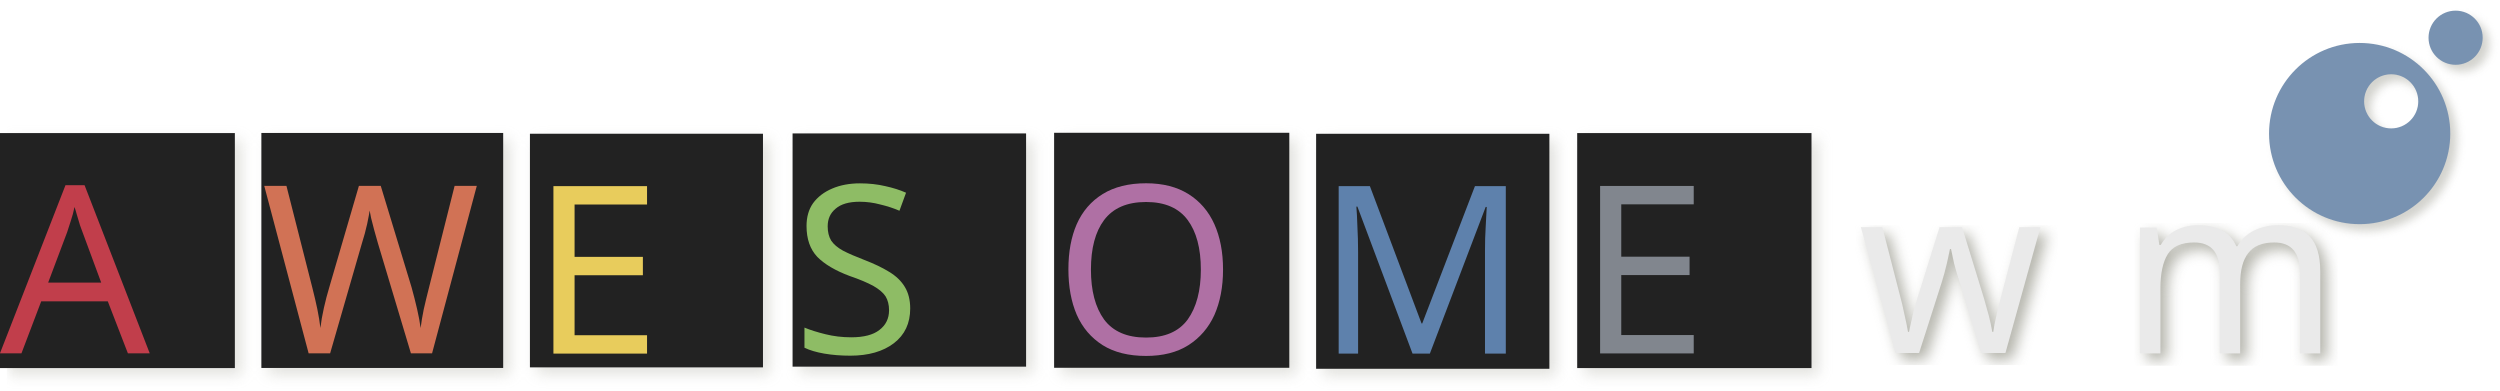
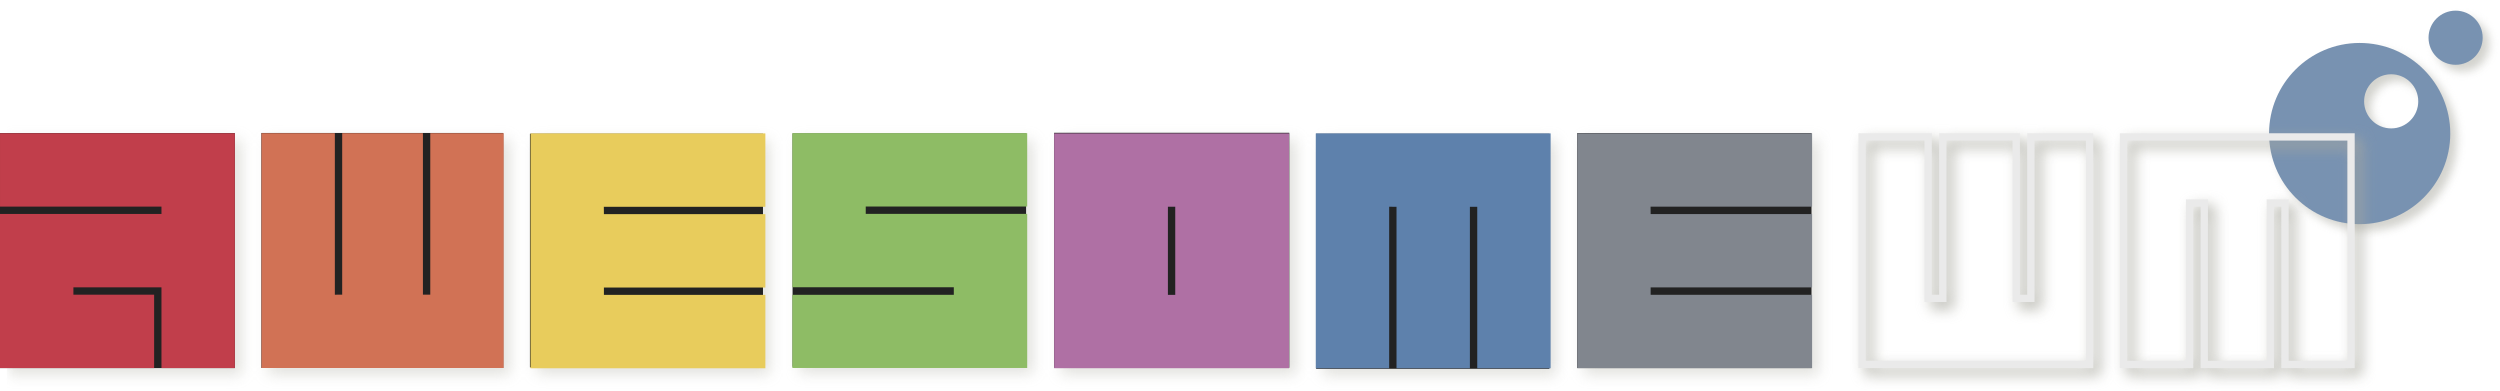
<svg xmlns="http://www.w3.org/2000/svg" width="112.66mm" height="17.609mm" viewBox="0 0 112.66 17.609" version="1.1" id="svg5" xml:space="preserve">
  <defs id="defs2">
-     <filter style="color-interpolation-filters:sRGB" id="filter127375" x="-0.069" y="-0.069" width="1.166" height="1.166">
+     <filter style="color-interpolation-filters:sRGB" id="filter127375" x="-0.009" y="-0.068" width="1.021" height="1.164">
      <feFlood flood-opacity="0.341" flood-color="rgb(170,170,160)" result="flood" id="feFlood127365" />
      <feComposite in="flood" in2="SourceGraphic" operator="in" result="composite1" id="feComposite127367" />
      <feGaussianBlur in="composite1" stdDeviation="0.3" result="blur" id="feGaussianBlur127369" />
      <feOffset dx="0.3" dy="0.3" result="offset" id="feOffset127371" />
      <feComposite in="SourceGraphic" in2="offset" operator="over" result="composite2" id="feComposite127373" />
    </filter>
    <filter style="color-interpolation-filters:sRGB" id="filter127867" x="-0.068" y="-0.068" width="1.164" height="1.164">
      <feFlood flood-opacity="0.91" flood-color="rgb(170,170,160)" result="flood" id="feFlood127857" />
      <feComposite in="flood" in2="SourceGraphic" operator="in" result="composite1" id="feComposite127859" />
      <feGaussianBlur in="composite1" stdDeviation="0.3" result="blur" id="feGaussianBlur127861" />
      <feOffset dx="0.3" dy="0.3" result="offset" id="feOffset127863" />
      <feComposite in="SourceGraphic" in2="offset" operator="over" result="composite2" id="feComposite127865" />
    </filter>
    <filter style="color-interpolation-filters:sRGB" id="filter127879" x="-0.068" y="-0.068" width="1.164" height="1.164">
      <feFlood flood-opacity="0.91" flood-color="rgb(170,170,160)" result="flood" id="feFlood127869" />
      <feComposite in="flood" in2="SourceGraphic" operator="in" result="composite1" id="feComposite127871" />
      <feGaussianBlur in="composite1" stdDeviation="0.3" result="blur" id="feGaussianBlur127873" />
      <feOffset dx="0.3" dy="0.3" result="offset" id="feOffset127875" />
      <feComposite in="SourceGraphic" in2="offset" operator="over" result="composite2" id="feComposite127877" />
    </filter>
    <filter style="color-interpolation-filters:sRGB" id="filter127939" x="-0.05" y="-0.05" width="1.131" height="1.131">
      <feFlood flood-opacity="0.514" flood-color="rgb(170,170,160)" result="flood" id="feFlood127929" />
      <feComposite in="flood" in2="SourceGraphic" operator="in" result="composite1" id="feComposite127931" />
      <feGaussianBlur in="composite1" stdDeviation="0.2" result="blur" id="feGaussianBlur127933" />
      <feOffset dx="0.3" dy="0.3" result="offset" id="feOffset127935" />
      <feComposite in="SourceGraphic" in2="offset" operator="over" result="composite2" id="feComposite127937" />
    </filter>
  </defs>
-   <rect style="display:none;fill:#222222;fill-opacity:1;fill-rule:evenodd;stroke-width:0.295" id="rect126363" width="154.194" height="168.982" x="-14.982" y="-3.219" />
  <g id="g126891" style="display:inline" transform="translate(-16.23248,-25.81927)">
    <g id="g126851" style="filter:url(#filter127375)" transform="translate(0,-1.732916)">
      <rect style="fill:#222222;fill-opacity:1;fill-rule:evenodd;stroke-width:0.259" id="rect126837" width="10.599" height="10.59" x="16.217" y="33.549" />
      <rect style="fill:#222222;fill-opacity:1;fill-rule:evenodd;stroke-width:0.263" id="rect126839" width="10.897" height="10.59" x="28.011" y="33.544" />
      <rect style="fill:#222222;fill-opacity:1;fill-rule:evenodd;stroke-width:0.257" id="rect126841" width="10.502" height="10.528" x="40.113" y="33.579" />
      <rect style="fill:#222222;fill-opacity:1;fill-rule:evenodd;stroke-width:0.257" id="rect126843" width="10.523" height="10.51" x="51.949" y="33.565" />
      <rect style="fill:#222222;fill-opacity:1;fill-rule:evenodd;stroke-width:0.259" id="rect126845" width="10.599" height="10.59" x="63.735" y="33.536" />
      <rect style="fill:#222222;fill-opacity:1;fill-rule:evenodd;stroke-width:0.258" id="rect126847" width="10.512" height="10.59" x="75.542" y="33.581" />
      <rect style="fill:#222222;fill-opacity:1;fill-rule:evenodd;stroke-width:0.259" id="rect126849" width="10.559" height="10.59" x="87.307" y="33.549" />
    </g>
    <path id="path126853" style="fill:#7892b1;fill-opacity:1;stroke-width:0.201;filter:url(#filter127939)" d="m 126.892,26.299 a 1.22,1.22 0 0 0 -1.22,1.22 1.22,1.22 0 0 0 1.22,1.22 1.22,1.22 0 0 0 1.22,-1.22 1.22,1.22 0 0 0 -1.22,-1.22 z m -4.324,1.456 a 4.083,4.083 0 0 0 -4.083,4.083 4.083,4.083 0 0 0 4.083,4.083 4.083,4.083 0 0 0 4.083,-4.083 4.083,4.083 0 0 0 -4.083,-4.083 z m 1.421,1.411 a 1.22,1.22 0 0 1 1.22,1.22 1.22,1.22 0 0 1 -1.22,1.22 1.22,1.22 0 0 1 -1.22,-1.22 1.22,1.22 0 0 1 1.22,-1.22 z" />
-     <text xml:space="preserve" style="font-size:10.583px;line-height:1.25;font-family:awesomewm-font;-inkscape-font-specification:awesomewm-font;fill:#c13e4b;fill-opacity:1;stroke-width:0.265" x="16.232" y="41.745" id="text126857">
-       <tspan id="tspan126855" style="fill:#c13e4b;fill-opacity:1;stroke-width:0.265" x="16.232" y="41.745">A</tspan>
-     </text>
-     <text xml:space="preserve" style="font-size:10.583px;line-height:1.25;font-family:awesomewm-font;-inkscape-font-specification:awesomewm-font;fill:#d17255;fill-opacity:1;stroke-width:0.265" x="28.015" y="41.743" id="text126861">
-       <tspan id="tspan126859" style="fill:#d17255;fill-opacity:1;stroke-width:0.265" x="28.015" y="41.743">W</tspan>
-     </text>
-     <text xml:space="preserve" style="font-size:10.583px;line-height:1.25;font-family:awesomewm-font;-inkscape-font-specification:awesomewm-font;fill:#e8cc5c;fill-opacity:1;stroke-width:0.265" x="40.14" y="41.753" id="text126865">
-       <tspan id="tspan126863" style="fill:#e8cc5c;fill-opacity:1;stroke-width:0.265" x="40.14" y="41.753">E</tspan>
-     </text>
-     <text xml:space="preserve" style="font-size:10.583px;line-height:1.25;font-family:awesomewm-font;-inkscape-font-specification:awesomewm-font;fill:#8ebc65;fill-opacity:1;stroke-width:0.265" x="51.939" y="41.741" id="text126869">
-       <tspan id="tspan126867" style="fill:#8ebc65;fill-opacity:1;stroke-width:0.265" x="51.939" y="41.741">S</tspan>
-     </text>
-     <text xml:space="preserve" style="font-size:10.583px;line-height:1.25;font-family:awesomewm-font;-inkscape-font-specification:awesomewm-font;fill:#af70a4;fill-opacity:1;stroke-width:0.265" x="63.737" y="41.752" id="text126873">
-       <tspan id="tspan126871" style="fill:#af70a4;fill-opacity:1;stroke-width:0.265" x="63.737" y="41.752">O</tspan>
-     </text>
-     <text xml:space="preserve" style="font-size:10.583px;line-height:1.25;font-family:awesomewm-font;-inkscape-font-specification:awesomewm-font;fill:#5e81ac;fill-opacity:1;stroke-width:0.265" x="75.527" y="41.753" id="text126877">
-       <tspan id="tspan126875" style="fill:#5e81ac;fill-opacity:1;stroke-width:0.265" x="75.527" y="41.753">M</tspan>
-     </text>
-     <text xml:space="preserve" style="font-size:10.583px;line-height:1.25;font-family:awesomewm-font;-inkscape-font-specification:awesomewm-font;fill:#81868e;fill-opacity:1;stroke-width:0.265" x="87.31" y="41.749" id="text126881">
-       <tspan id="tspan126879" style="fill:#81868e;fill-opacity:1;stroke-width:0.265" x="87.31" y="41.749">E</tspan>
-     </text>
-     <text xml:space="preserve" style="font-size:10.583px;line-height:1.25;font-family:awesomewm-font;-inkscape-font-specification:awesomewm-font;fill:#eaeaea;fill-opacity:1;stroke-width:0.265;filter:url(#filter127867)" x="99.98" y="41.744" id="text126885">
-       <tspan id="tspan126883" style="fill:#eaeaea;fill-opacity:1;stroke-width:0.265" x="99.98" y="41.744">w</tspan>
-     </text>
-     <text xml:space="preserve" style="font-size:10.583px;line-height:1.25;font-family:awesomewm-font;-inkscape-font-specification:awesomewm-font;fill:#eaeaea;fill-opacity:1;stroke-width:0.265;filter:url(#filter127879)" x="111.762" y="41.747" id="text126889">
-       <tspan id="tspan126887" style="fill:#eaeaea;fill-opacity:1;stroke-width:0.265" x="111.762" y="41.747">m</tspan>
-     </text>
+     <g aria-label="A" id="text126857" style="font-size:10.583px;line-height:1.25;font-family:awesomewm-font;-inkscape-font-specification:awesomewm-font;fill:#c13e4b;stroke-width:0.265">
+       <path d="M 16.232,42.406 V 35.461 H 23.509 v -0.331 h -7.276 v -3.307 h 10.583 v 10.583 H 23.509 v -3.638 h -3.969 v 0.331 h 3.638 v 3.307 z" id="path108" />
+     </g>
+     <g aria-label="W" id="text126861" style="font-size:10.583px;line-height:1.25;font-family:awesomewm-font;-inkscape-font-specification:awesomewm-font;fill:#d17255;stroke-width:0.265">
+       <path d="m 28.015,31.821 h 7.276 v 7.276 h 0.331 v -7.276 h 3.307 v 10.583 H 28.015 q 0,-2.48 0.527,-2.894 0.537,-0.413 3.111,-0.413 v -7.276 h -0.331 v 7.286 l -3.307,3.297 z" id="path111" />
+     </g>
+     <g aria-label="E" id="text126865" style="font-size:10.583px;line-height:1.25;font-family:awesomewm-font;-inkscape-font-specification:awesomewm-font;fill:#e8cc5c;stroke-width:0.265">
+       <path d="m 50.723,31.831 v 6.945 h -7.276 v 0.331 h 7.276 v 3.307 H 40.14 v -10.583 q 2.48,0 2.894,0.537 0.413,0.527 0.413,3.101 h 7.276 V 35.138 h -7.286 l -3.297,-3.307 z" id="path114" />
+     </g>
+     <g aria-label="S" id="text126869" style="font-size:10.583px;line-height:1.25;font-family:awesomewm-font;-inkscape-font-specification:awesomewm-font;fill:#8ebc65;stroke-width:0.265">
+       <path d="m 62.522,42.402 v -6.945 h -7.276 v -0.331 h 7.276 V 31.819 H 51.939 v 6.945 h 7.276 v 0.341 h -7.276 v 3.297 z" id="path117" />
+     </g>
+     <g aria-label="O" id="text126873" style="font-size:10.583px;line-height:1.25;font-family:awesomewm-font;-inkscape-font-specification:awesomewm-font;fill:#af70a4;stroke-width:0.265">
+       <path d="m 67.096,42.413 q 0,-2.718 0,-3.173 0.01,-0.465 0.01,-0.465 0,0 0,-0.455 -0.01,-0.465 -0.021,-3.183 h 7.235 V 31.83 H 63.737 q 0,3.958 0,4.62 0,0.661 0,0.672 0,0 0,0.661 0,0.672 0,4.63 z m 1.333,0 q 0,-2.729 0,-3.183 0,-0.455 0,-0.455 0,0 0,-0.455 0,-0.455 0,-3.183 0,0 0.796,0 0.785,0 1.809,0 1.023,0 1.984,0 0.972,0 1.302,0 V 31.83 H 63.737 q 0,3.958 0,4.62 0,0.661 0,0.672 0,0 0,0.661 0,0.672 0,4.63 z m 0.434,0 q 0,0 0,-0.114 0,-0.114 0,-0.796 0,-0.682 0,-2.16 0,-1.478 0,-4.206 h 5.405 V 31.83 H 63.737 q 0,3.958 0,4.62 0,0.661 0,0.672 0,0 0,0.661 0,0.672 0,4.63 z m 2.098,-10.583 q 0,2.718 -0.01,3.173 0,0.465 0,0.465 0,0 0,0.455 0.01,0.465 0.021,3.183 h -7.235 v 3.307 h 10.583 q 0,-3.958 0,-4.62 0,-0.661 0,-0.661 0,-0.01 0,-0.672 0,-0.672 0,-4.63 z m -1.333,0 q 0,2.729 0,3.183 0,0.455 0,0.455 0,0 0,0.455 0,0.455 0,3.183 0,0 -0.796,0 -0.796,0 -1.819,0 -1.013,0 -1.984,0 -0.961,0 -1.292,0 v 3.307 h 10.583 q 0,-3.958 0,-4.62 0,-0.661 0,-0.661 0,-0.01 0,-0.672 0,-0.672 0,-4.63 z m -0.434,0 q 0,0 0,0.114 0,0.114 0,0.796 0,0.682 0,2.16 0,1.478 0,4.206 h -5.405 v 3.307 h 10.532 q 0,-3.958 0,-4.62 0,-0.661 0,-0.661 0,-0.01 0,-0.672 0,-0.672 0,-4.63 z" id="path120" />
+     </g>
+     <g aria-label="M" id="text126877" style="font-size:10.583px;line-height:1.25;font-family:awesomewm-font;-inkscape-font-specification:awesomewm-font;fill:#5e81ac;stroke-width:0.265">
+       <path d="m 75.527,42.415 h 6.945 v -7.276 h 0.331 v 7.276 h 3.307 v -10.583 H 75.527 q 0,2.48 0.527,2.894 0.537,0.413 3.111,0.413 v 7.276 H 78.834 v -7.286 l -3.307,-3.297 z" id="path123" />
+     </g>
+     <g aria-label="E" id="text126881" style="font-size:10.583px;line-height:1.25;font-family:awesomewm-font;-inkscape-font-specification:awesomewm-font;fill:#81868e;stroke-width:0.265">
+       <path d="m 97.893,31.827 v 6.945 h -7.276 v 0.331 h 7.276 v 3.307 H 87.31 V 31.827 q 2.48,0 2.894,0.537 0.413,0.527 0.413,3.101 h 7.276 V 35.134 H 90.607 L 87.31,31.827 Z" id="path126" />
+     </g>
+     <g aria-label="w" id="text126885" style="font-size:10.583px;line-height:1.25;font-family:awesomewm-font;-inkscape-font-specification:awesomewm-font;fill:#eaeaea;stroke-width:0.265;filter:url(#filter127867)">
+       <path d="m 99.98,31.823 h 3.307 v 7.276 h 0.331 v -7.276 h 3.638 v 7.276 h 0.331 v -7.276 h 2.977 V 42.406 H 99.98 V 31.988 h 0.331 v 10.087 h 9.922 v -9.922 h -2.315 v 7.276 h -0.992 v -7.276 h -2.977 v 7.276 h -0.992 v -7.276 h -2.646 v -0.165 h -0.331 z" id="path129" />
+     </g>
+     <g aria-label="m" id="text126889" style="font-size:10.583px;line-height:1.25;font-family:awesomewm-font;-inkscape-font-specification:awesomewm-font;fill:#eaeaea;stroke-width:0.265;filter:url(#filter127879)">
+       <path d="m 111.762,31.825 h 10.583 v 10.583 h -3.307 v -7.276 h -0.331 v 7.276 h -3.307 v -7.276 h -0.331 v 7.276 h -3.307 V 31.99 h 0.331 v 10.087 h 2.646 v -7.276 h 0.992 v 7.276 h 2.646 v -7.276 h 0.992 v 7.276 h 2.646 v -9.922 h -9.922 v -0.165 h -0.331 z" id="path132" />
+     </g>
  </g>
</svg>
